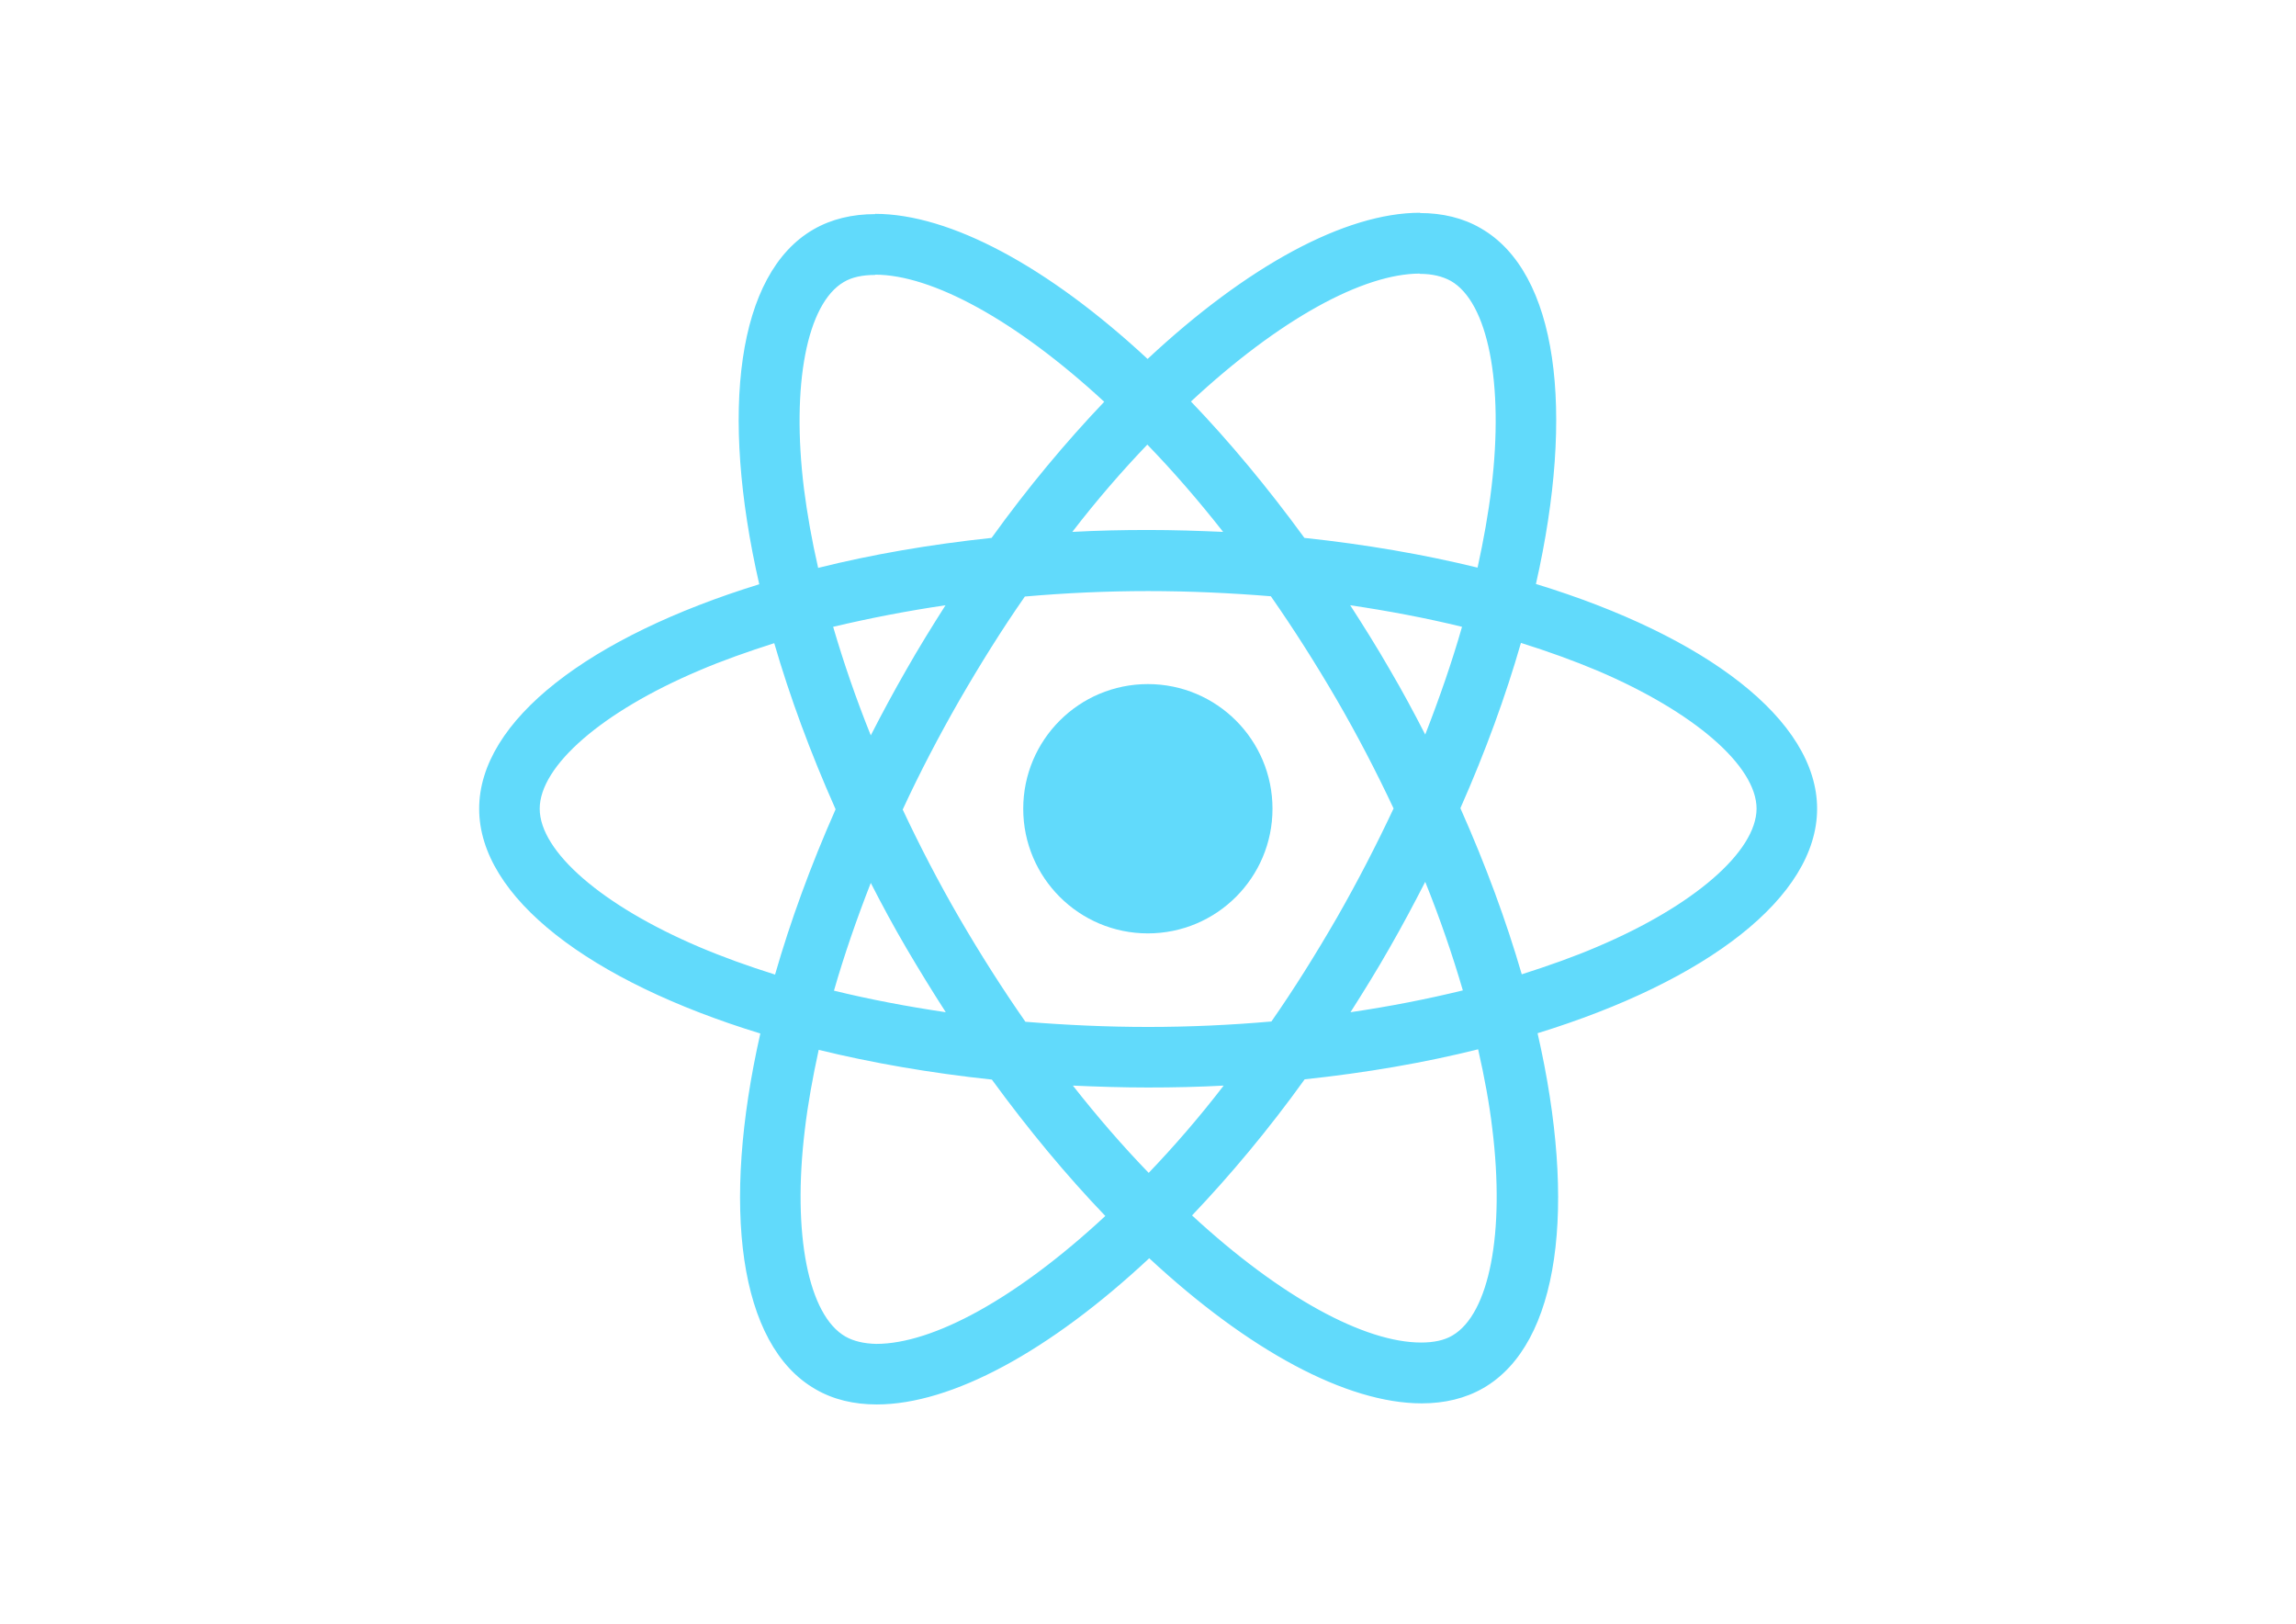
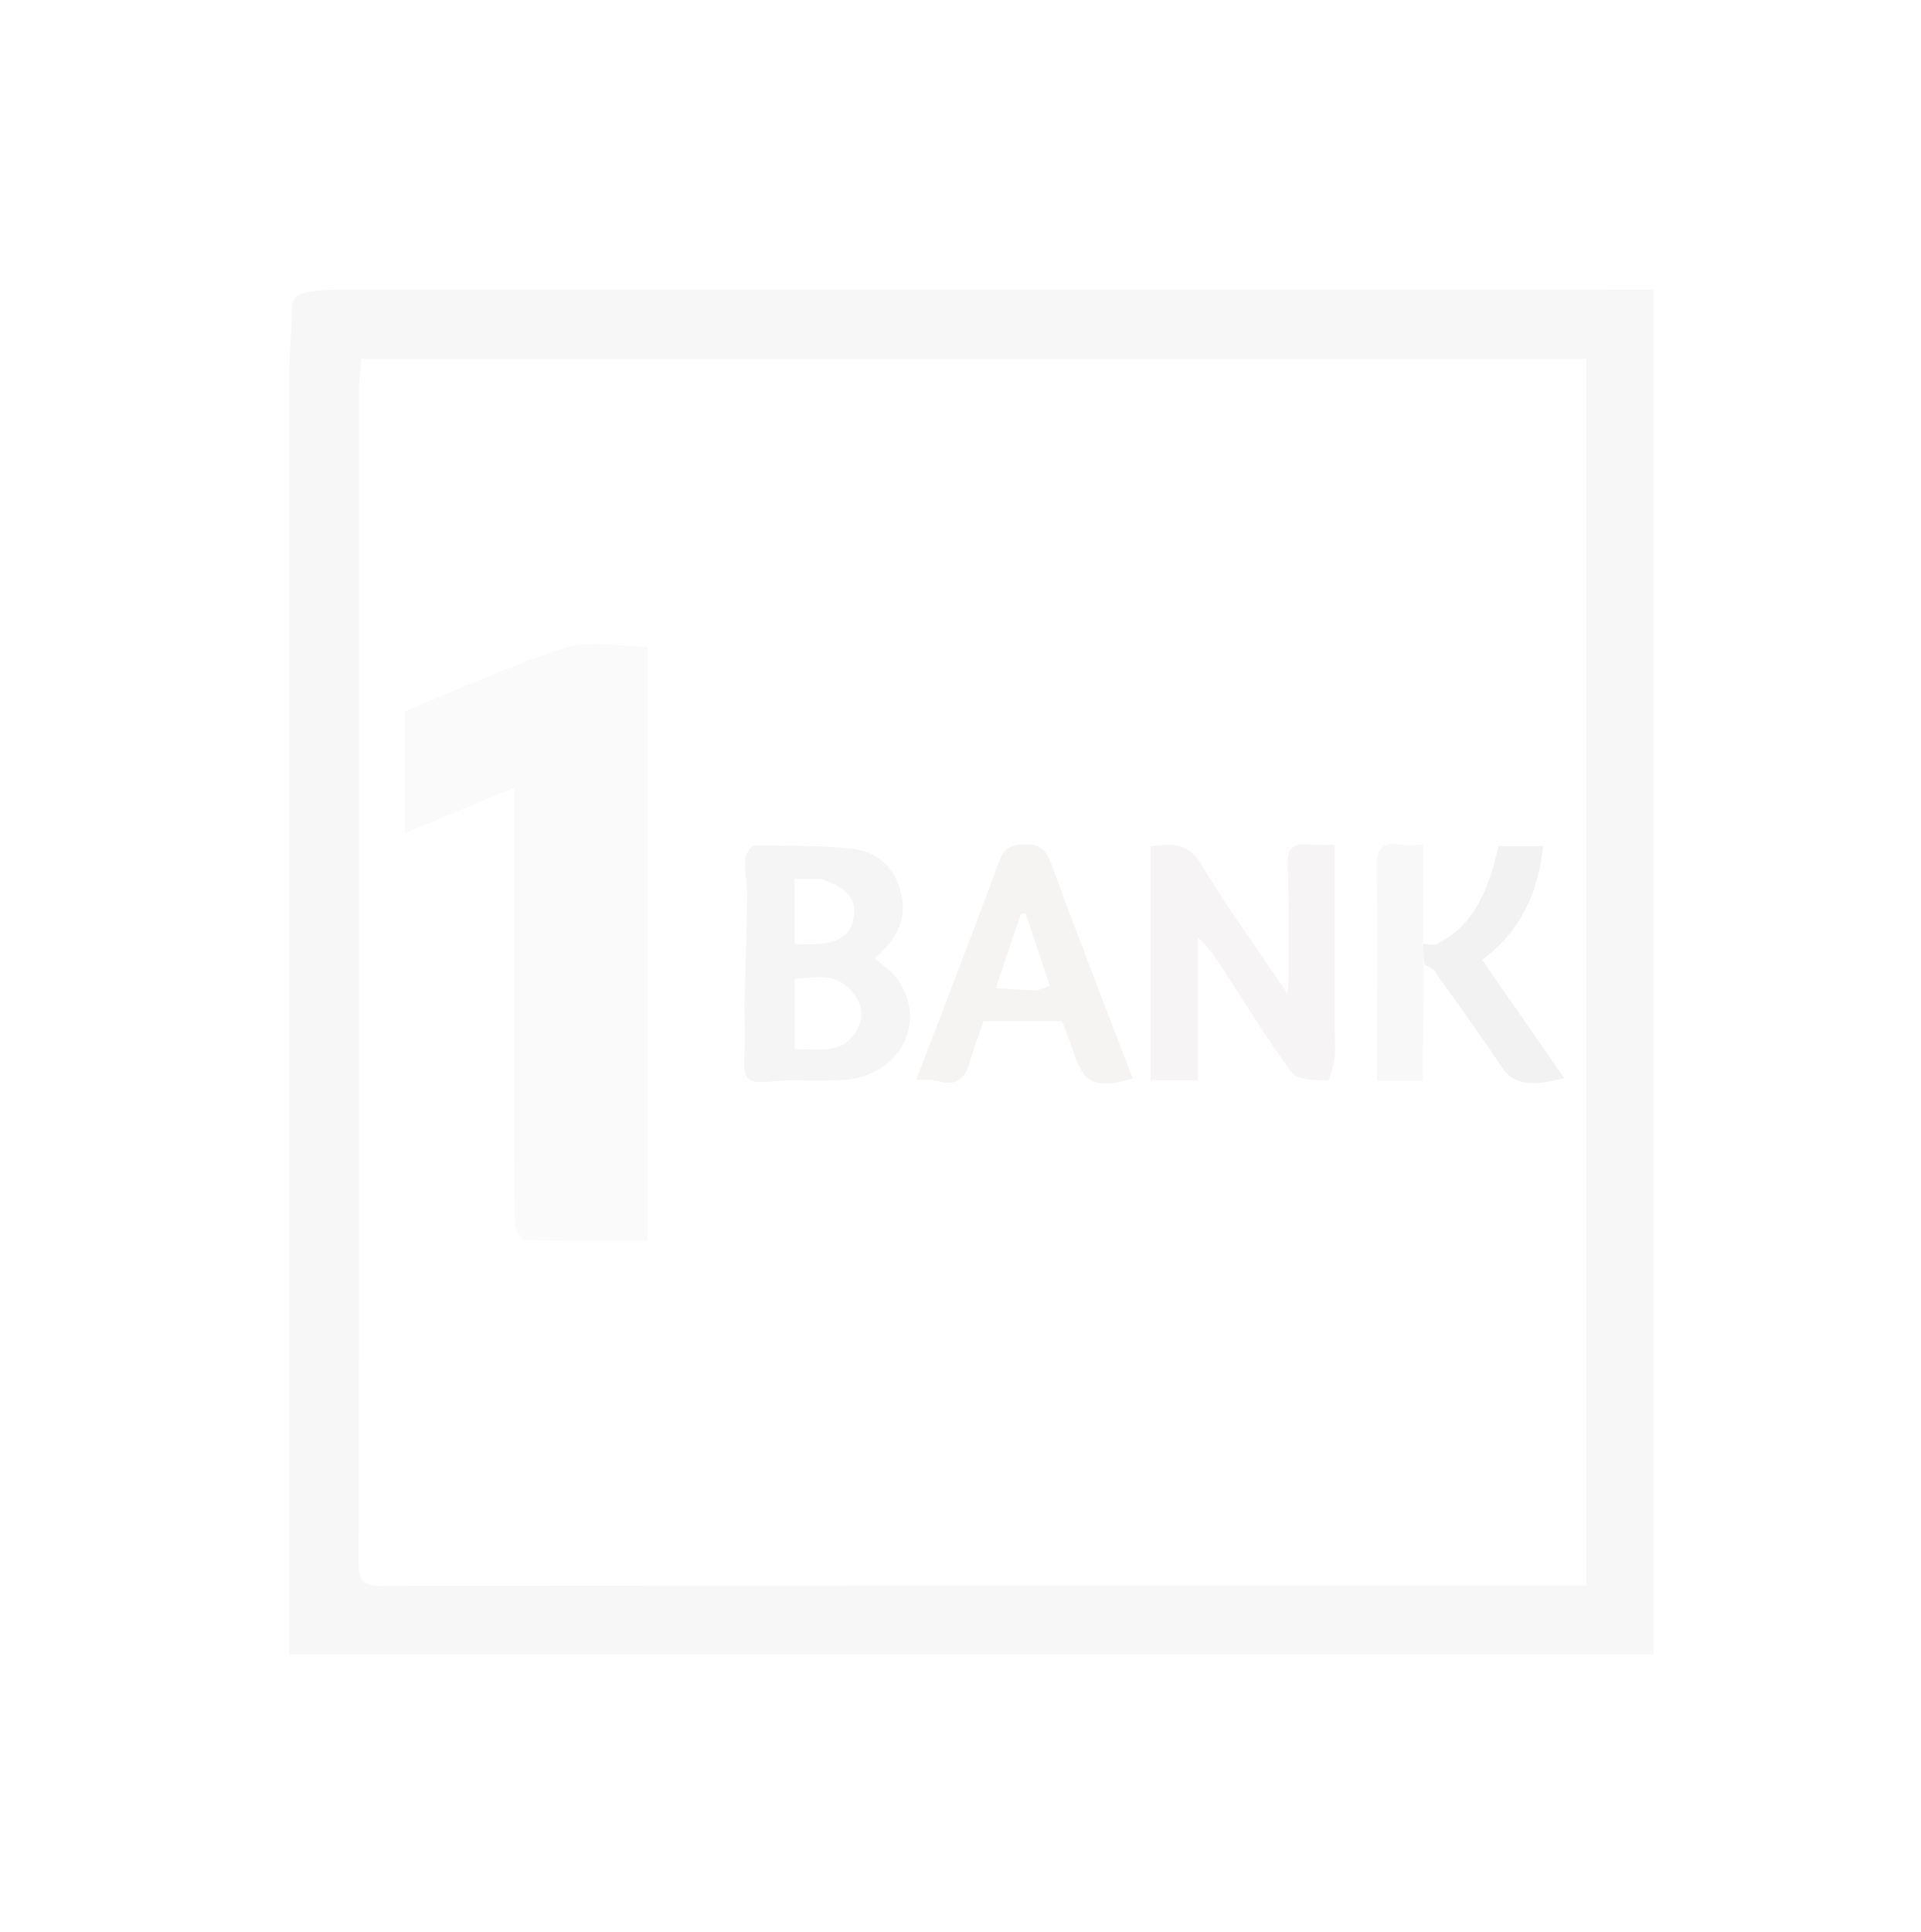
- <svg xmlns="http://www.w3.org/2000/svg" viewBox="0 0 841.9 595.3">
-   <g fill="#61DAFB">
-     <path d="M666.3 296.5c0-32.5-40.7-63.3-103.1-82.4 14.4-63.6 8-114.2-20.2-130.4-6.5-3.8-14.1-5.6-22.4-5.6v22.3c4.6 0 8.3.9 11.4 2.6 13.6 7.8 19.5 37.5 14.9 75.7-1.1 9.4-2.9 19.3-5.1 29.4-19.6-4.8-41-8.5-63.5-10.9-13.5-18.5-27.5-35.3-41.6-50 32.6-30.3 63.2-46.9 84-46.9V78c-27.5 0-63.5 19.6-99.9 53.6-36.4-33.8-72.4-53.2-99.9-53.2v22.3c20.7 0 51.4 16.5 84 46.6-14 14.7-28 31.4-41.3 49.9-22.6 2.4-44 6.1-63.6 11-2.3-10-4-19.7-5.2-29-4.7-38.2 1.1-67.9 14.6-75.8 3-1.8 6.9-2.6 11.5-2.6V78.5c-8.4 0-16 1.8-22.6 5.6-28.1 16.2-34.4 66.7-19.9 130.1-62.2 19.2-102.7 49.9-102.7 82.3 0 32.5 40.7 63.3 103.1 82.4-14.4 63.6-8 114.2 20.2 130.4 6.5 3.8 14.1 5.6 22.5 5.6 27.5 0 63.5-19.6 99.9-53.6 36.4 33.8 72.4 53.2 99.9 53.2 8.4 0 16-1.8 22.6-5.6 28.1-16.2 34.4-66.7 19.9-130.1 62-19.1 102.5-49.9 102.5-82.3zm-130.2-66.7c-3.7 12.9-8.3 26.2-13.5 39.5-4.1-8-8.4-16-13.1-24-4.6-8-9.5-15.8-14.4-23.4 14.2 2.1 27.9 4.7 41 7.9zm-45.8 106.5c-7.8 13.5-15.8 26.3-24.1 38.2-14.9 1.3-30 2-45.2 2-15.1 0-30.2-.7-45-1.9-8.3-11.9-16.4-24.6-24.2-38-7.6-13.1-14.5-26.4-20.8-39.8 6.2-13.4 13.2-26.8 20.7-39.9 7.8-13.5 15.8-26.3 24.1-38.2 14.9-1.3 30-2 45.2-2 15.1 0 30.2.7 45 1.9 8.3 11.9 16.4 24.6 24.2 38 7.6 13.1 14.5 26.4 20.8 39.8-6.3 13.4-13.2 26.8-20.7 39.9zm32.3-13c5.4 13.4 10 26.8 13.8 39.8-13.1 3.2-26.9 5.9-41.2 8 4.9-7.7 9.8-15.6 14.4-23.7 4.6-8 8.9-16.1 13-24.1zM421.2 430c-9.3-9.6-18.6-20.3-27.8-32 9 .4 18.2.7 27.5.7 9.4 0 18.7-.2 27.8-.7-9 11.7-18.3 22.4-27.5 32zm-74.4-58.9c-14.2-2.1-27.9-4.7-41-7.9 3.7-12.9 8.3-26.2 13.5-39.5 4.1 8 8.4 16 13.1 24 4.7 8 9.5 15.8 14.4 23.4zM420.7 163c9.3 9.6 18.6 20.3 27.8 32-9-.4-18.2-.7-27.5-.7-9.4 0-18.7.2-27.8.7 9-11.7 18.3-22.4 27.5-32zm-74 58.9c-4.9 7.7-9.8 15.6-14.4 23.7-4.6 8-8.9 16-13 24-5.4-13.4-10-26.8-13.8-39.8 13.1-3.1 26.9-5.8 41.2-7.9zm-90.5 125.2c-35.4-15.1-58.3-34.9-58.3-50.6 0-15.7 22.9-35.6 58.3-50.6 8.6-3.7 18-7 27.7-10.1 5.7 19.6 13.2 40 22.5 60.9-9.2 20.8-16.6 41.1-22.2 60.6-9.9-3.1-19.3-6.5-28-10.2zM310 490c-13.6-7.8-19.5-37.5-14.9-75.7 1.1-9.4 2.9-19.3 5.1-29.4 19.6 4.8 41 8.5 63.5 10.9 13.5 18.5 27.5 35.3 41.6 50-32.6 30.3-63.2 46.9-84 46.9-4.5-.1-8.3-1-11.3-2.7zm237.2-76.2c4.7 38.2-1.1 67.9-14.6 75.8-3 1.8-6.9 2.6-11.5 2.6-20.7 0-51.4-16.5-84-46.6 14-14.7 28-31.4 41.3-49.9 22.6-2.4 44-6.1 63.6-11 2.3 10.1 4.1 19.8 5.2 29.1zm38.5-66.7c-8.6 3.7-18 7-27.7 10.1-5.7-19.6-13.2-40-22.5-60.9 9.2-20.8 16.6-41.1 22.2-60.6 9.9 3.1 19.3 6.5 28.1 10.2 35.4 15.1 58.3 34.9 58.3 50.6-.1 15.7-23 35.6-58.4 50.6zM320.8 78.4z" />
-     <circle cx="420.9" cy="296.5" r="45.7" />
-     <path d="M520.5 78.1z" />
-   </g>
+ <svg xmlns="http://www.w3.org/2000/svg" version="1.1" id="Layer_1" x="0px" y="0px" width="100%" viewBox="0 0 498 501" enable-background="new 0 0 498 501" xml:space="preserve">
+   <path fill="#F8F7F7" opacity="1" stroke="none" d=" M75.083,271   C75.073,212.003 75.047,153.506 75.085,95.01   C75.089,90.068 75.742,85.123 75.678,80.185   C75.634,76.744 77.907,76.01 80.276,75.66   C83.55,75.176 86.904,75.068 90.224,75.068   C201.883,75.074 313.543,75.112 425.202,75.145   C426.178,75.146 427.154,75.145 428.832,75.145   C428.832,193.194 428.832,310.954 428.832,429.002   C311.173,429.002 193.746,429.002 75.083,429.002   C75.083,376.52 75.083,324.01 75.083,271  M411.372,350.5   C411.372,264.759 411.372,179.018 411.372,93.052   C305.111,93.052 199.574,93.052 93.727,93.052   C93.477,96.087 93.074,98.71 93.074,101.332   C93.06,202.647 93.108,303.963 93.019,405.278   C93.015,409.716 93.984,411.269 98.809,411.262   C198.125,411.112 297.441,411.149 396.757,411.149   C401.385,411.149 406.014,411.149 411.372,411.149   C411.372,391.038 411.372,371.269 411.372,350.5  z" data-index="1" style="opacity: 1;" />
+   <path fill="#FBFAFA" opacity="1" stroke="none" d=" M167.936,313.922   C167.93,316.703 167.93,318.999 167.93,321.715   C157.053,321.715 146.607,321.823 136.171,321.534   C135.211,321.507 133.542,318.956 133.52,317.556   C133.298,303.399 133.334,289.238 133.329,275.078   C133.321,253.255 133.338,231.431 133.344,209.608   C133.345,208.13 133.344,206.651 133.344,204.29   C123.691,208.29 114.651,212.036 105.067,216.008   C105.067,205.254 105.067,195 105.067,184.399   C118.522,178.955 132.217,172.576 146.493,168.02   C152.807,166.005 160.3,167.68 167.943,167.68   C167.943,216.609 167.943,265.023 167.936,313.922  z" data-index="3" style="opacity: 1;" />
+   <path fill="#F6F4F4" opacity="1" stroke="none" d=" M346.154,267.009   C346.156,269.833 346.401,272.199 346.085,274.486   C345.803,276.53 344.825,280.222 344.285,280.198   C341.111,280.059 336.558,280.113 335.073,278.141   C328.642,269.599 323.112,260.378 317.254,251.404   C315.397,248.559 313.54,245.714 310.677,243.09   C310.677,255.202 310.677,267.314 310.677,280.161   C306.564,280.161 302.589,280.161 298.37,280.161   C298.37,259.842 298.37,239.775 298.37,219.466   C303.798,218.762 308.076,218.365 311.553,224.192   C318.156,235.262 325.816,245.702 333.923,257.714   C334.103,254.901 334.269,253.557 334.262,252.214   C334.217,243.056 334.395,233.886 333.96,224.747   C333.734,219.996 335.323,218.382 339.877,219.033   C341.661,219.288 343.511,219.075 346.152,219.075   C346.152,235.068 346.152,250.792 346.154,267.009  z" data-index="4" style="opacity: 1;" />
+   <path fill="#F5F5F5" opacity="1" stroke="none" d=" M193.066,260.812   C193.311,251.058 193.647,241.781 193.772,232.502   C193.817,229.22 193.086,225.918 193.244,222.651   C193.304,221.431 194.887,219.263 195.776,219.263   C204.037,219.265 212.338,219.232 220.546,220.041   C227.562,220.731 232.252,224.939 233.786,232.103   C235.082,238.156 232.933,243.23 226.885,248.503   C228.912,250.345 231.368,251.882 232.881,254.071   C239.872,264.183 234.618,276.674 222.18,279.573   C219.395,280.222 216.414,280.101 213.519,280.179   C209.201,280.296 204.84,279.919 200.568,280.393   C193.797,281.144 192.62,280.156 193.059,273.533   C193.329,269.469 193.087,265.371 193.066,260.812  M220.21,256.337   C215.992,252.099 210.929,253.602 206.104,253.809   C206.104,260.146 206.104,266.04 206.104,272.047   C212.305,271.981 218.762,273.605 222.308,266.921   C224.155,263.441 223.704,259.862 220.21,256.337  M212.96,227.949   C210.689,227.949 208.418,227.949 206.053,227.949   C206.053,233.672 206.053,239.215 206.053,244.733   C215.123,245.454 219.933,243.663 221.086,239.264   C222.567,233.617 220.633,230.602 212.96,227.949  z" data-index="5" style="opacity: 1;" />
+   <path fill="#F5F4F3" opacity="1" stroke="none" d=" M275.936,233.017   C281.871,248.738 287.764,264.069 293.765,279.684   C292.123,280.066 290.439,280.617 288.714,280.83   C283.257,281.504 280.812,279.755 278.886,274.139   C277.872,271.184 276.733,268.271 275.457,264.816   C268.925,264.816 262.039,264.816 255.1,264.816   C253.778,268.662 252.428,272.05 251.46,275.543   C250.232,279.974 247.79,281.696 243.211,280.324   C241.694,279.869 239.97,280.108 237.594,279.993   C240.175,273.294 242.602,267.059 244.981,260.806   C249.73,248.328 254.548,235.874 259.123,223.332   C260.346,219.979 262.183,219.057 265.685,218.936   C269.411,218.808 271.205,220.282 272.37,223.381   C273.53,226.468 274.718,229.545 275.936,233.017  M268.964,256.861   C270.005,256.464 271.045,256.068 272.238,255.613   C270.111,249.254 268.039,243.06 265.967,236.867   C265.555,236.903 265.144,236.94 264.732,236.977   C262.671,243.125 260.611,249.273 258.274,256.246   C262.001,256.487 265.049,256.684 268.964,256.861  z" data-index="6" style="opacity: 1;" />
+   <path fill="#F3F2F2" opacity="1" stroke="none" d=" M369.105,244.759   C370.324,244.776 371.755,245.223 372.726,244.742   C380.556,240.868 384.413,233.881 386.932,225.953   C387.582,223.909 388.008,221.794 388.618,219.393   C392.138,219.393 395.705,219.393 400.208,219.393   C398.894,231.53 394.389,241.467 384.387,248.923   C391.366,258.973 398.374,269.065 405.69,279.6   C402.949,280.126 400.931,280.769 398.892,280.848   C395.252,280.988 391.979,280.495 389.585,276.893   C383.937,268.393 377.931,260.13 372.014,251.811   C371.536,251.139 370.629,250.771 369.505,250.186   C369.094,248.326 369.1,246.542 369.105,244.759  z" data-index="7" style="opacity: 1;" />
+   <path fill="#F9F8F8" opacity="1" stroke="none" d=" M369.089,244.306   C369.1,246.542 369.094,248.326 369.252,250.436   C369.277,257.515 369.121,264.267 369.009,271.02   C368.96,273.958 369.001,276.898 369.001,280.267   C365.285,280.267 361.496,280.267 357.1,280.267   C357.1,275.346 357.099,271.06 357.1,266.774   C357.101,252.955 357.321,239.131 356.99,225.32   C356.868,220.262 358.273,218.195 363.41,219.042   C365.142,219.327 366.96,219.087 369.072,219.087   C369.072,227.655 369.072,235.754 369.089,244.306  z" data-index="8" style="opacity: 1;" />
+   <path fill="#010101" opacity="1" stroke="none" d=" M213.399,227.957   C220.633,230.602 222.567,233.617 221.086,239.264   C219.933,243.663 215.123,245.454 206.053,244.733   C206.053,239.215 206.053,233.672 206.053,227.949   C208.418,227.949 210.689,227.949 213.399,227.957  z" data-index="10" style="opacity: 1; visibility: hidden;" />
</svg>
